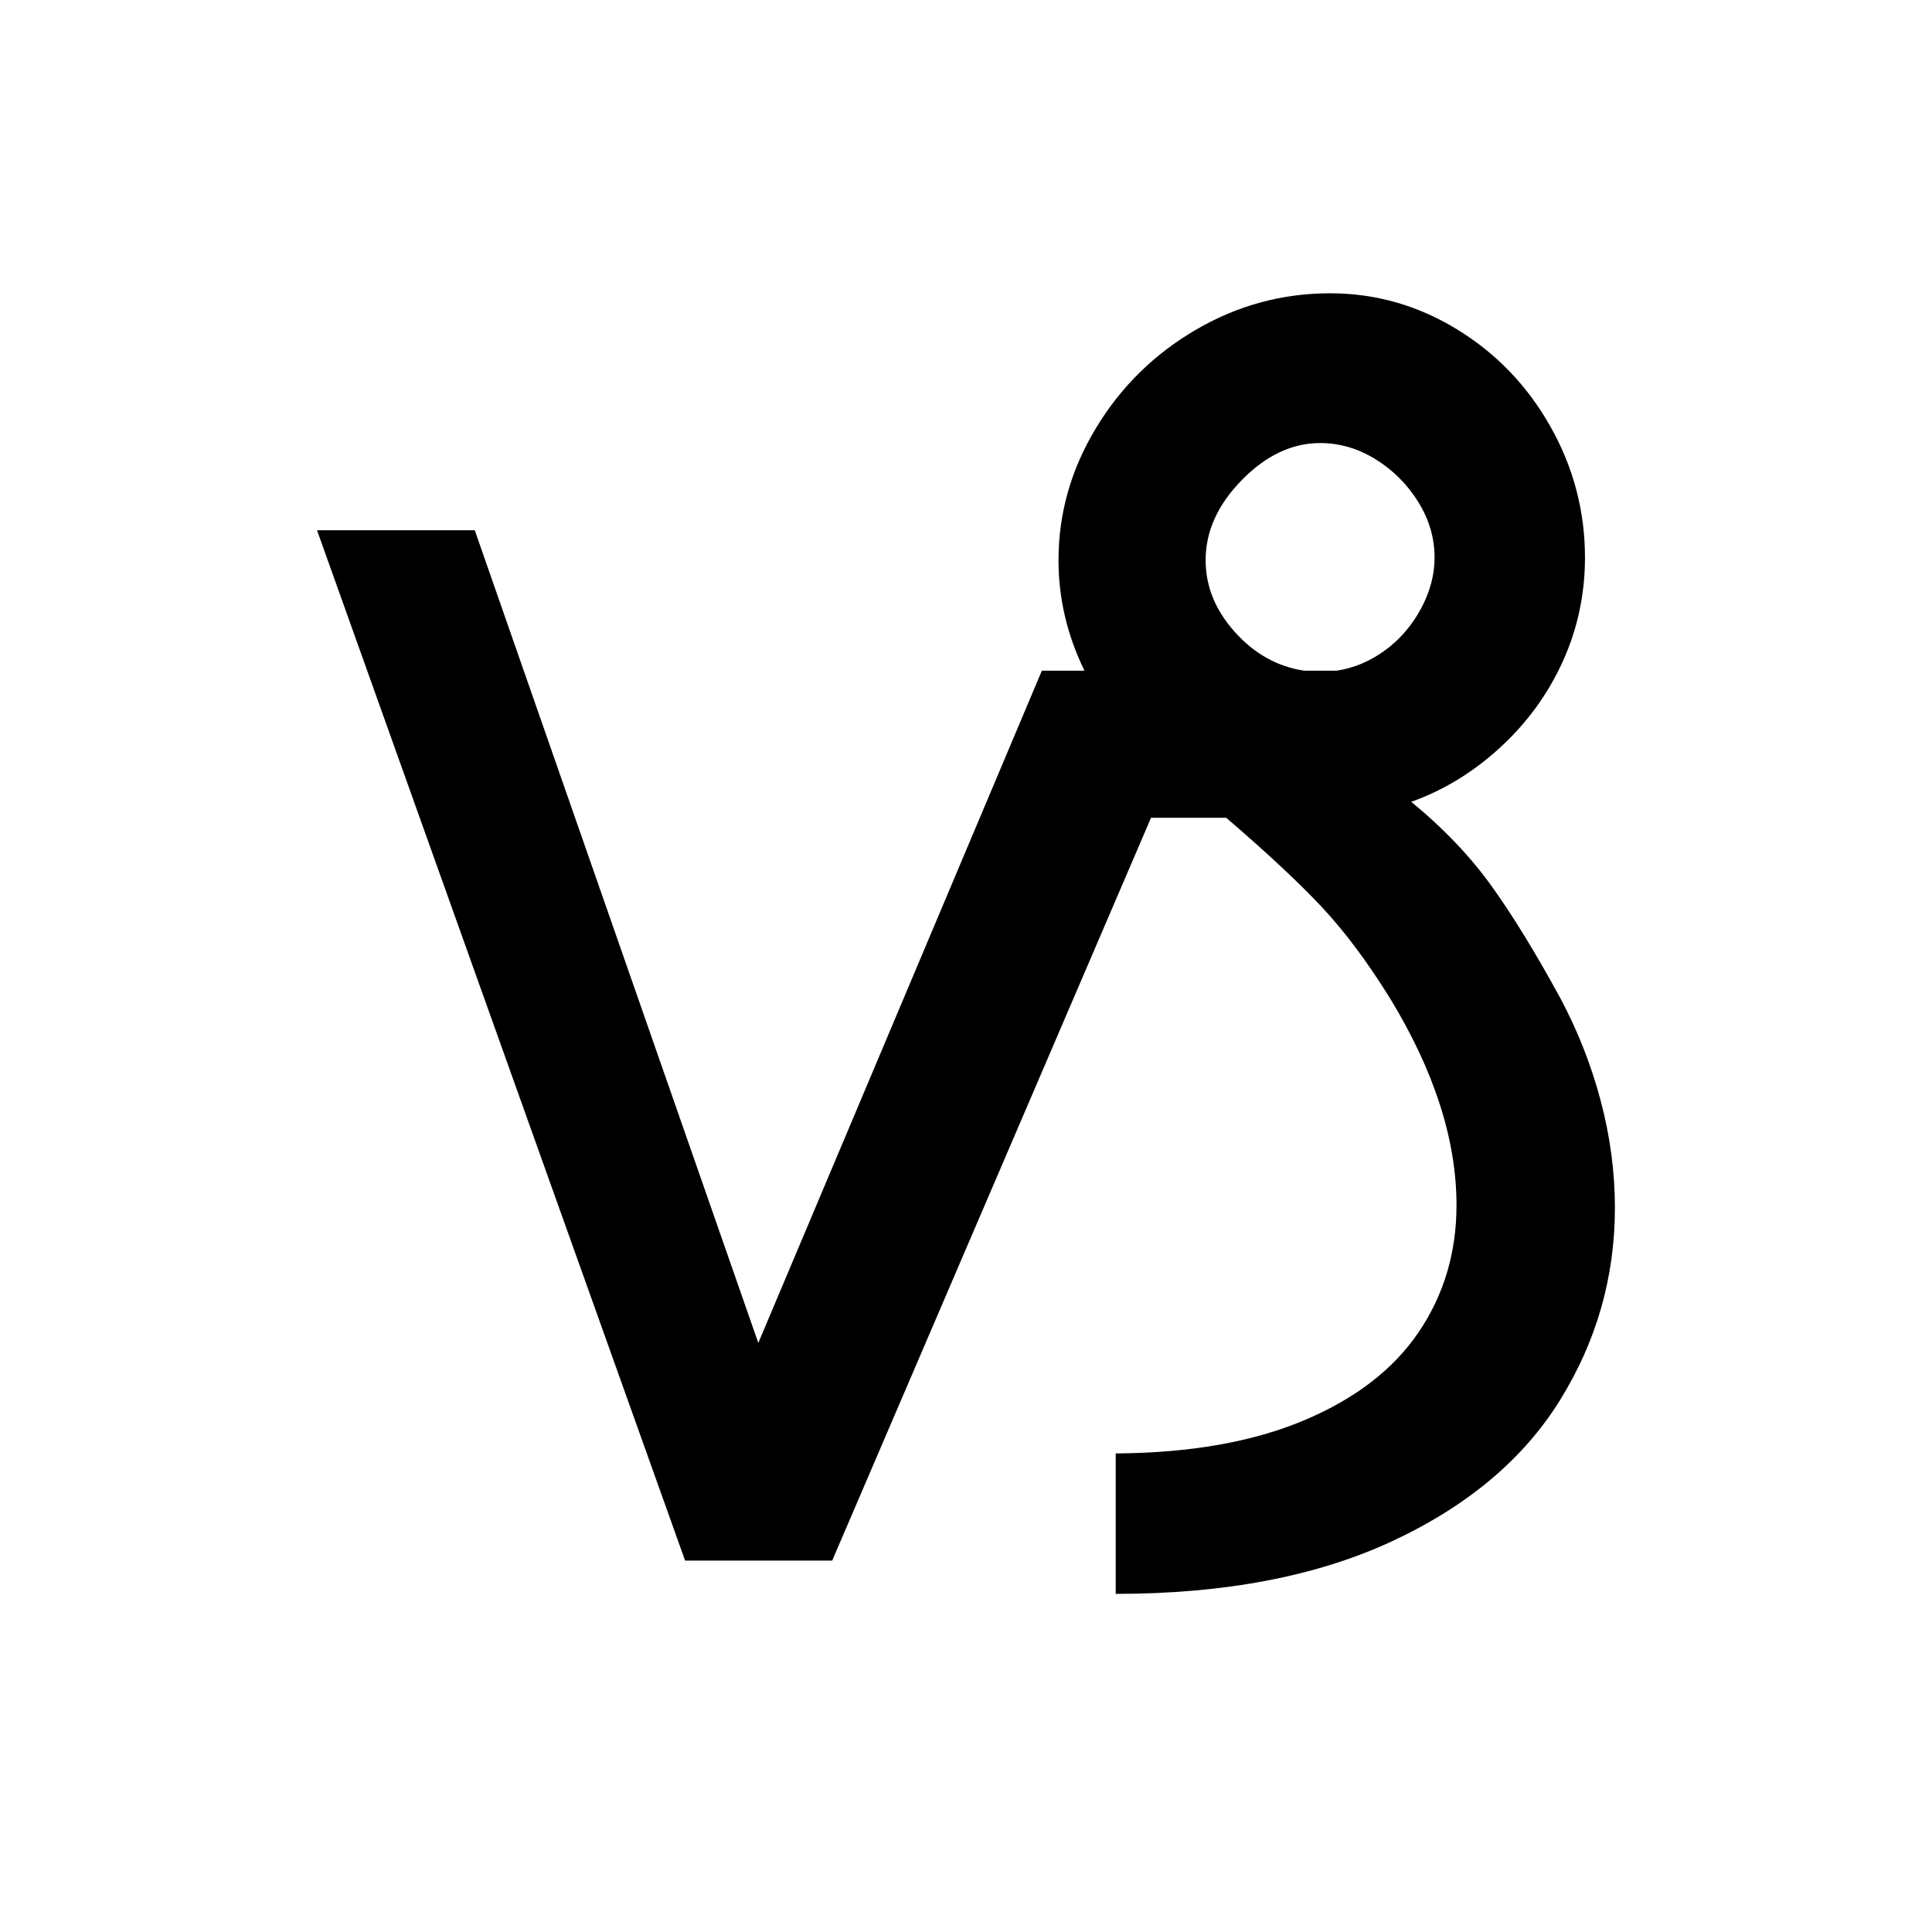
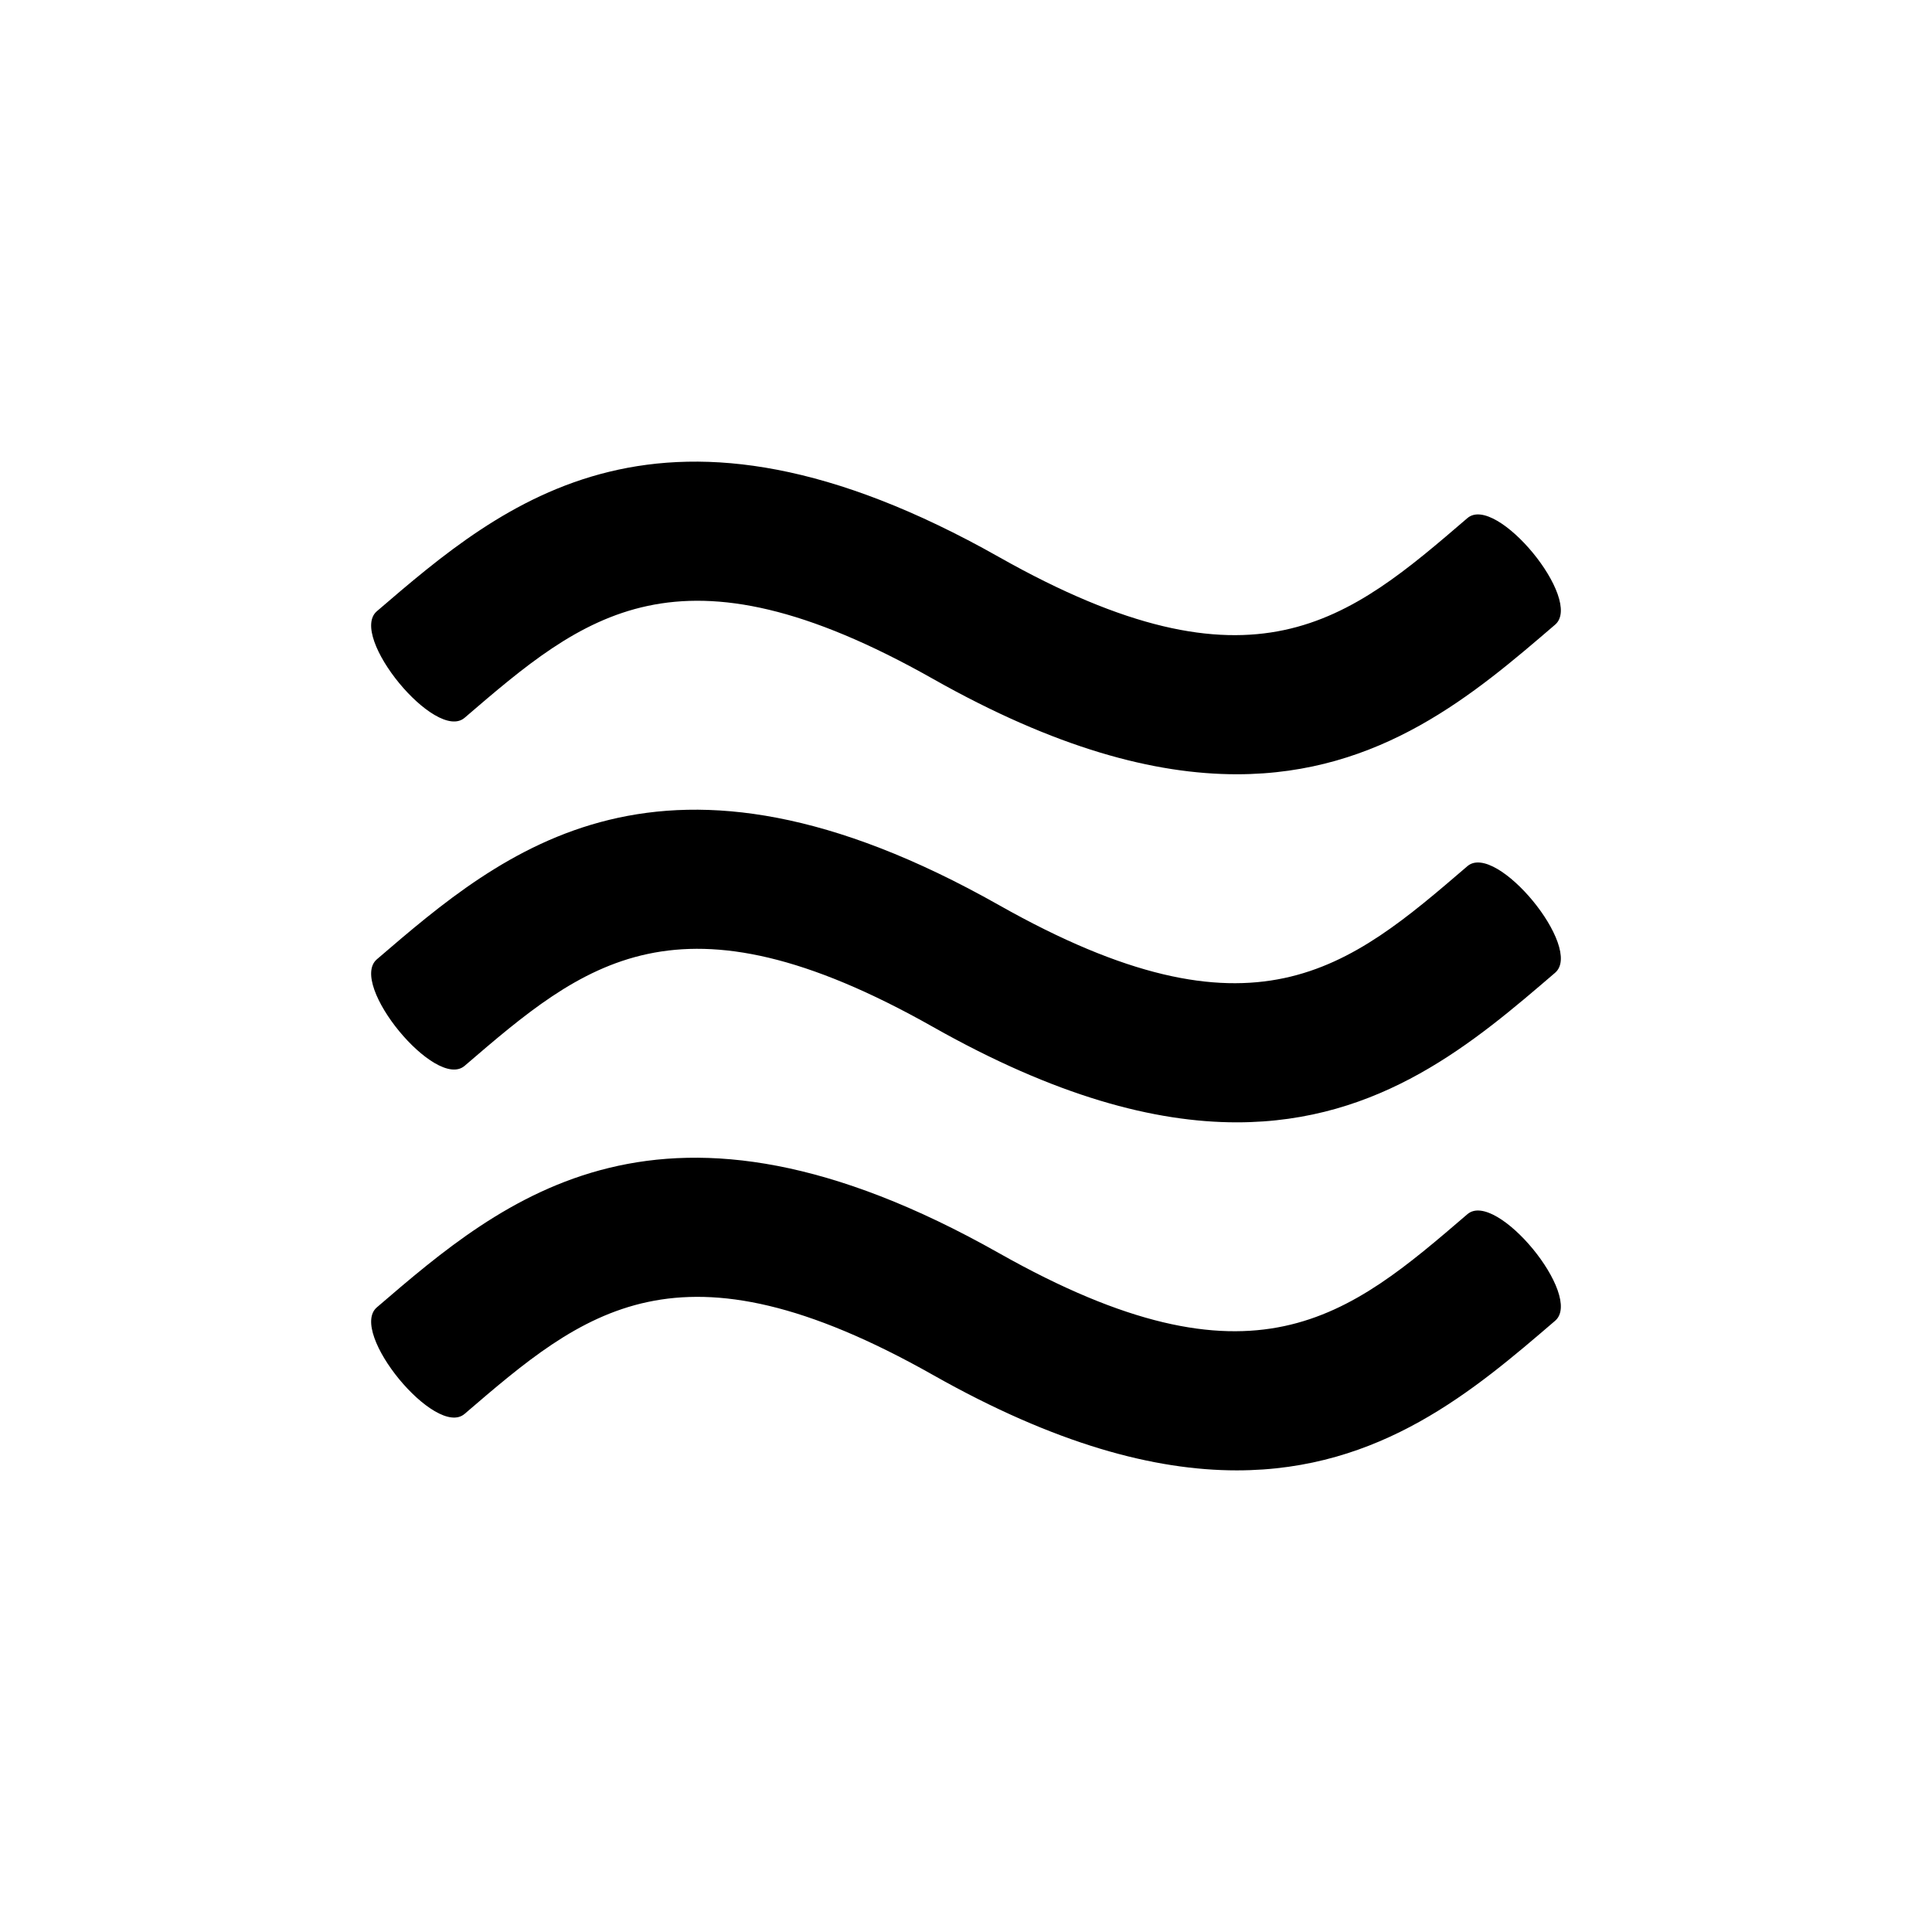
- <svg xmlns="http://www.w3.org/2000/svg" version="1.1" id="svg2" x="0px" y="0px" width="141.732px" height="141.732px" viewBox="182.962 119.847 141.732 141.732" enable-background="new 182.962 119.847 141.732 141.732" xml:space="preserve">
-   <path id="path3052" d="M281.025,169.048c1.27-0.195,2.449-0.692,3.539-1.489  c1.09-0.798,1.969-1.815,2.637-3.052c0.668-1.237,1.002-2.49,1.002-3.76c0-1.433-0.4-2.792-1.197-4.077  c-0.797-1.286-1.84-2.328-3.125-3.126c-1.285-0.797-2.645-1.195-4.076-1.195c-2.051,0-3.963,0.902-5.738,2.71  c-1.773,1.807-2.66,3.768-2.66,5.884c0,1.92,0.715,3.678,2.148,5.273c1.432,1.595,3.125,2.539,5.078,2.832H281.025z   M272.919,179.839h-5.518l-23.389,54.493h-10.791l-27.002-75.586h11.572l20.801,59.62l20.801-49.317h3.125  c-1.27-2.604-1.904-5.307-1.904-8.105c0-3.418,0.91-6.641,2.734-9.668c1.822-3.027,4.264-5.437,7.324-7.227  c3.059-1.791,6.348-2.686,9.863-2.686c3.32,0,6.42,0.879,9.301,2.637s5.168,4.134,6.861,7.129c1.691,2.994,2.539,6.201,2.539,9.619  c0,2.701-0.547,5.249-1.637,7.642s-2.621,4.492-4.59,6.299s-4.143,3.133-6.518,3.979c2.375,1.953,4.346,4.02,5.908,6.201  c1.562,2.181,3.238,4.915,5.029,8.204c1.27,2.375,2.254,4.873,2.953,7.494s1.051,5.25,1.051,7.887c0,5.078-1.344,9.781-4.029,14.111  c-2.686,4.328-6.795,7.779-12.328,10.352c-5.535,2.57-12.289,3.857-20.264,3.857v-10.303c5.436-0.033,10.033-0.84,13.793-2.418  s6.568-3.734,8.424-6.469s2.783-5.844,2.783-9.326c0-4.785-1.629-9.848-4.883-15.186c-1.66-2.67-3.32-4.892-4.98-6.666  C278.29,184.632,275.947,182.443,272.919,179.839z" />
+ <svg xmlns="http://www.w3.org/2000/svg" version="1.1" id="svg2" x="0px" y="0px" width="141.732px" height="141.732px" viewBox="0 0 141.732 141.732" enable-background="new 0 0 141.732 141.732" xml:space="preserve">
+   <path d="M34.085,52.656c8.736-7.502,15.637-13.433,34.359-2.854c8.994,5.081,16.249,6.999,22.289,6.998  c10.574,0,17.426-5.883,23.352-10.975c2.113-1.814-4.324-9.632-6.438-7.815c-8.735,7.505-15.635,13.434-34.363,2.853  c-24.739-13.975-36.326-4.02-45.637,3.977C25.535,46.655,31.971,54.472,34.085,52.656z M107.647,63.544  c-8.735,7.503-15.635,13.434-34.363,2.854c-24.739-13.976-36.326-4.021-45.637,3.977c-2.112,1.816,4.325,9.631,6.438,7.815  c8.736-7.504,15.637-13.433,34.359-2.855c8.994,5.081,16.249,7,22.289,7c10.574,0,17.426-5.884,23.352-10.975  C116.198,69.543,109.76,61.727,107.647,63.544z M107.647,89.075c-8.735,7.504-15.635,13.434-34.363,2.854  c-24.739-13.976-36.326-4.021-45.637,3.978c-2.112,1.815,4.325,9.632,6.438,7.815c8.736-7.504,15.636-13.432,34.359-2.855  c8.994,5.083,16.249,7,22.289,7c10.574,0,17.426-5.884,23.352-10.975C116.198,95.077,109.76,87.26,107.647,89.075z" />
</svg>
